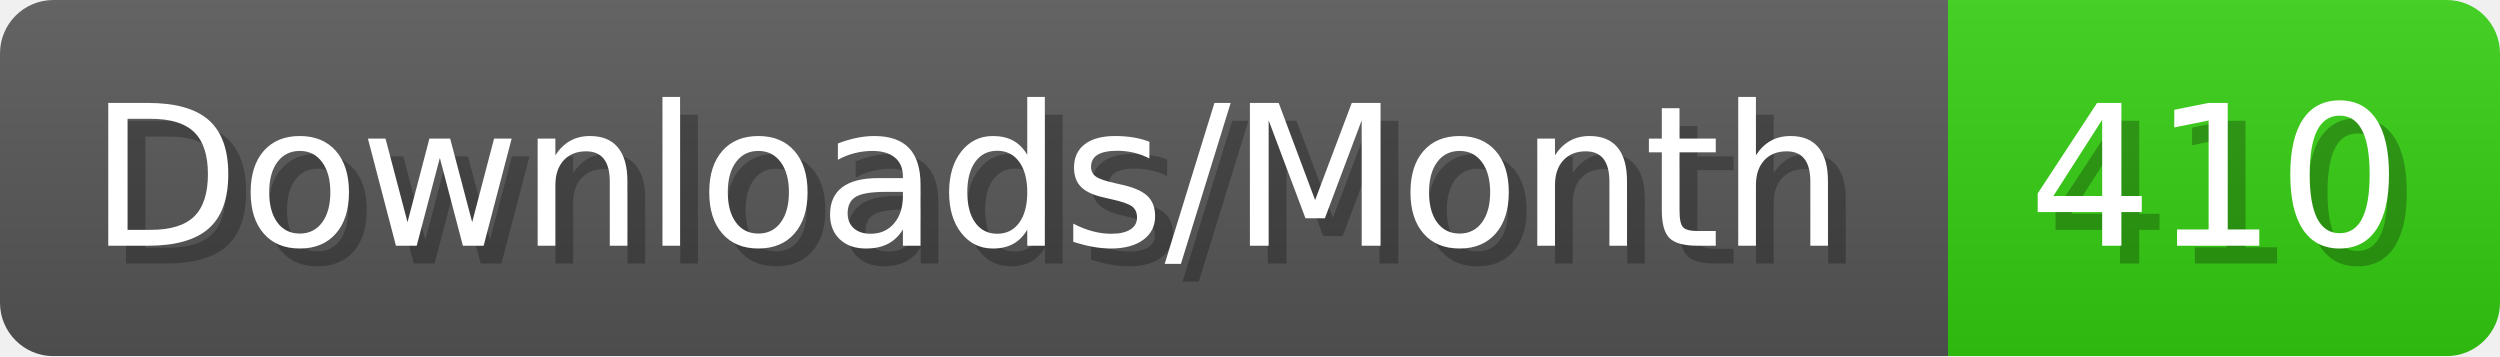
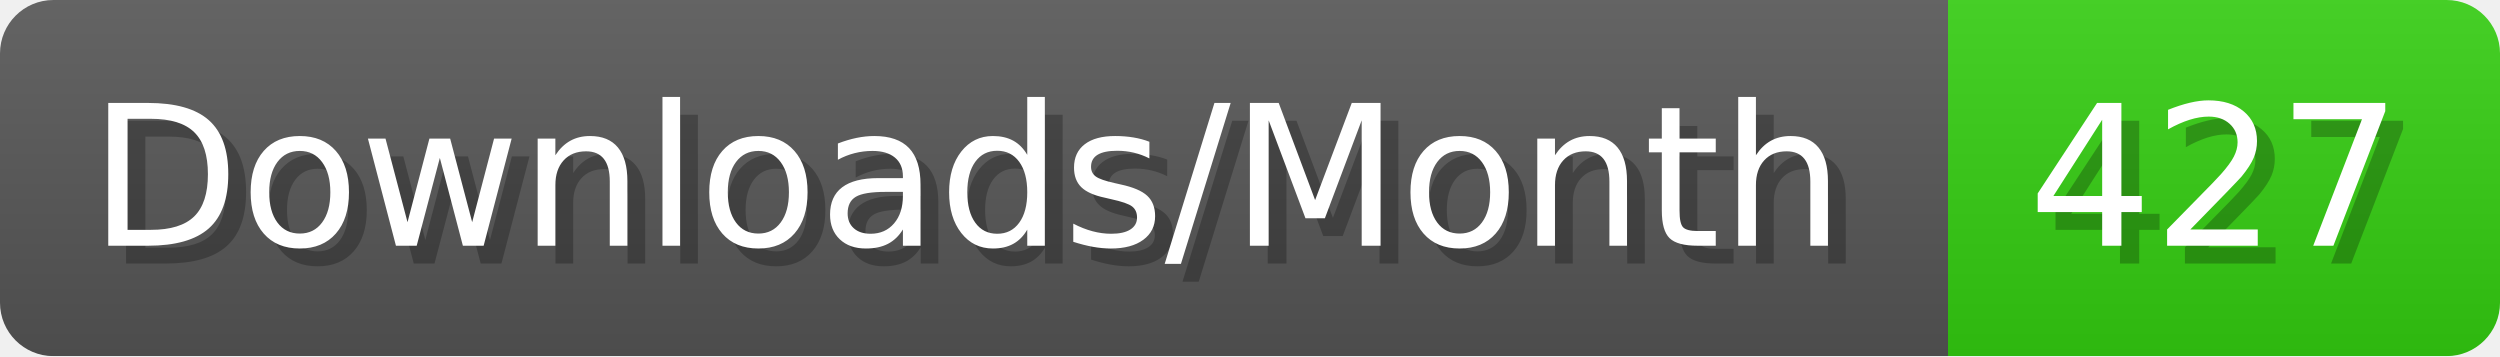
- <svg xmlns="http://www.w3.org/2000/svg" width="140.4" height="20" viewBox="0 0 1404 200" role="img" aria-label="Downloads/Month: 410">
+ <svg xmlns="http://www.w3.org/2000/svg" width="140.4" height="20" viewBox="0 0 1404 200" role="img" aria-label="Downloads/Month: 427">
  <linearGradient id="YlXUI" x2="0" y2="100%">
    <stop offset="0" stop-opacity=".1" stop-color="#EEE" />
    <stop offset="1" stop-opacity=".1" />
  </linearGradient>
  <mask id="JHhop">
    <rect width="1404" height="200" rx="30" fill="#FFF" />
  </mask>
  <g mask="url(#JHhop)">
    <rect width="1094" height="200" fill="#555" />
    <rect width="310" height="200" fill="#3C1" x="1094" />
    <rect width="1404" height="200" fill="url(#YlXUI)" />
  </g>
  <g aria-hidden="true" fill="#fff" text-anchor="start" font-family="Verdana,DejaVu Sans,sans-serif" font-size="110">
    <text x="60" y="148" textLength="994" fill="#000" opacity="0.25">Downloads/Month</text>
    <text x="50" y="138" textLength="994">Downloads/Month</text>
-     <text x="1149" y="148" textLength="210" fill="#000" opacity="0.25">410</text>
-     <text x="1139" y="138" textLength="210">410</text>
+     <text x="1149" y="148" textLength="210" fill="#000" opacity="0.25">427</text>
+     <text x="1139" y="138" textLength="210">427</text>
  </g>
</svg>
